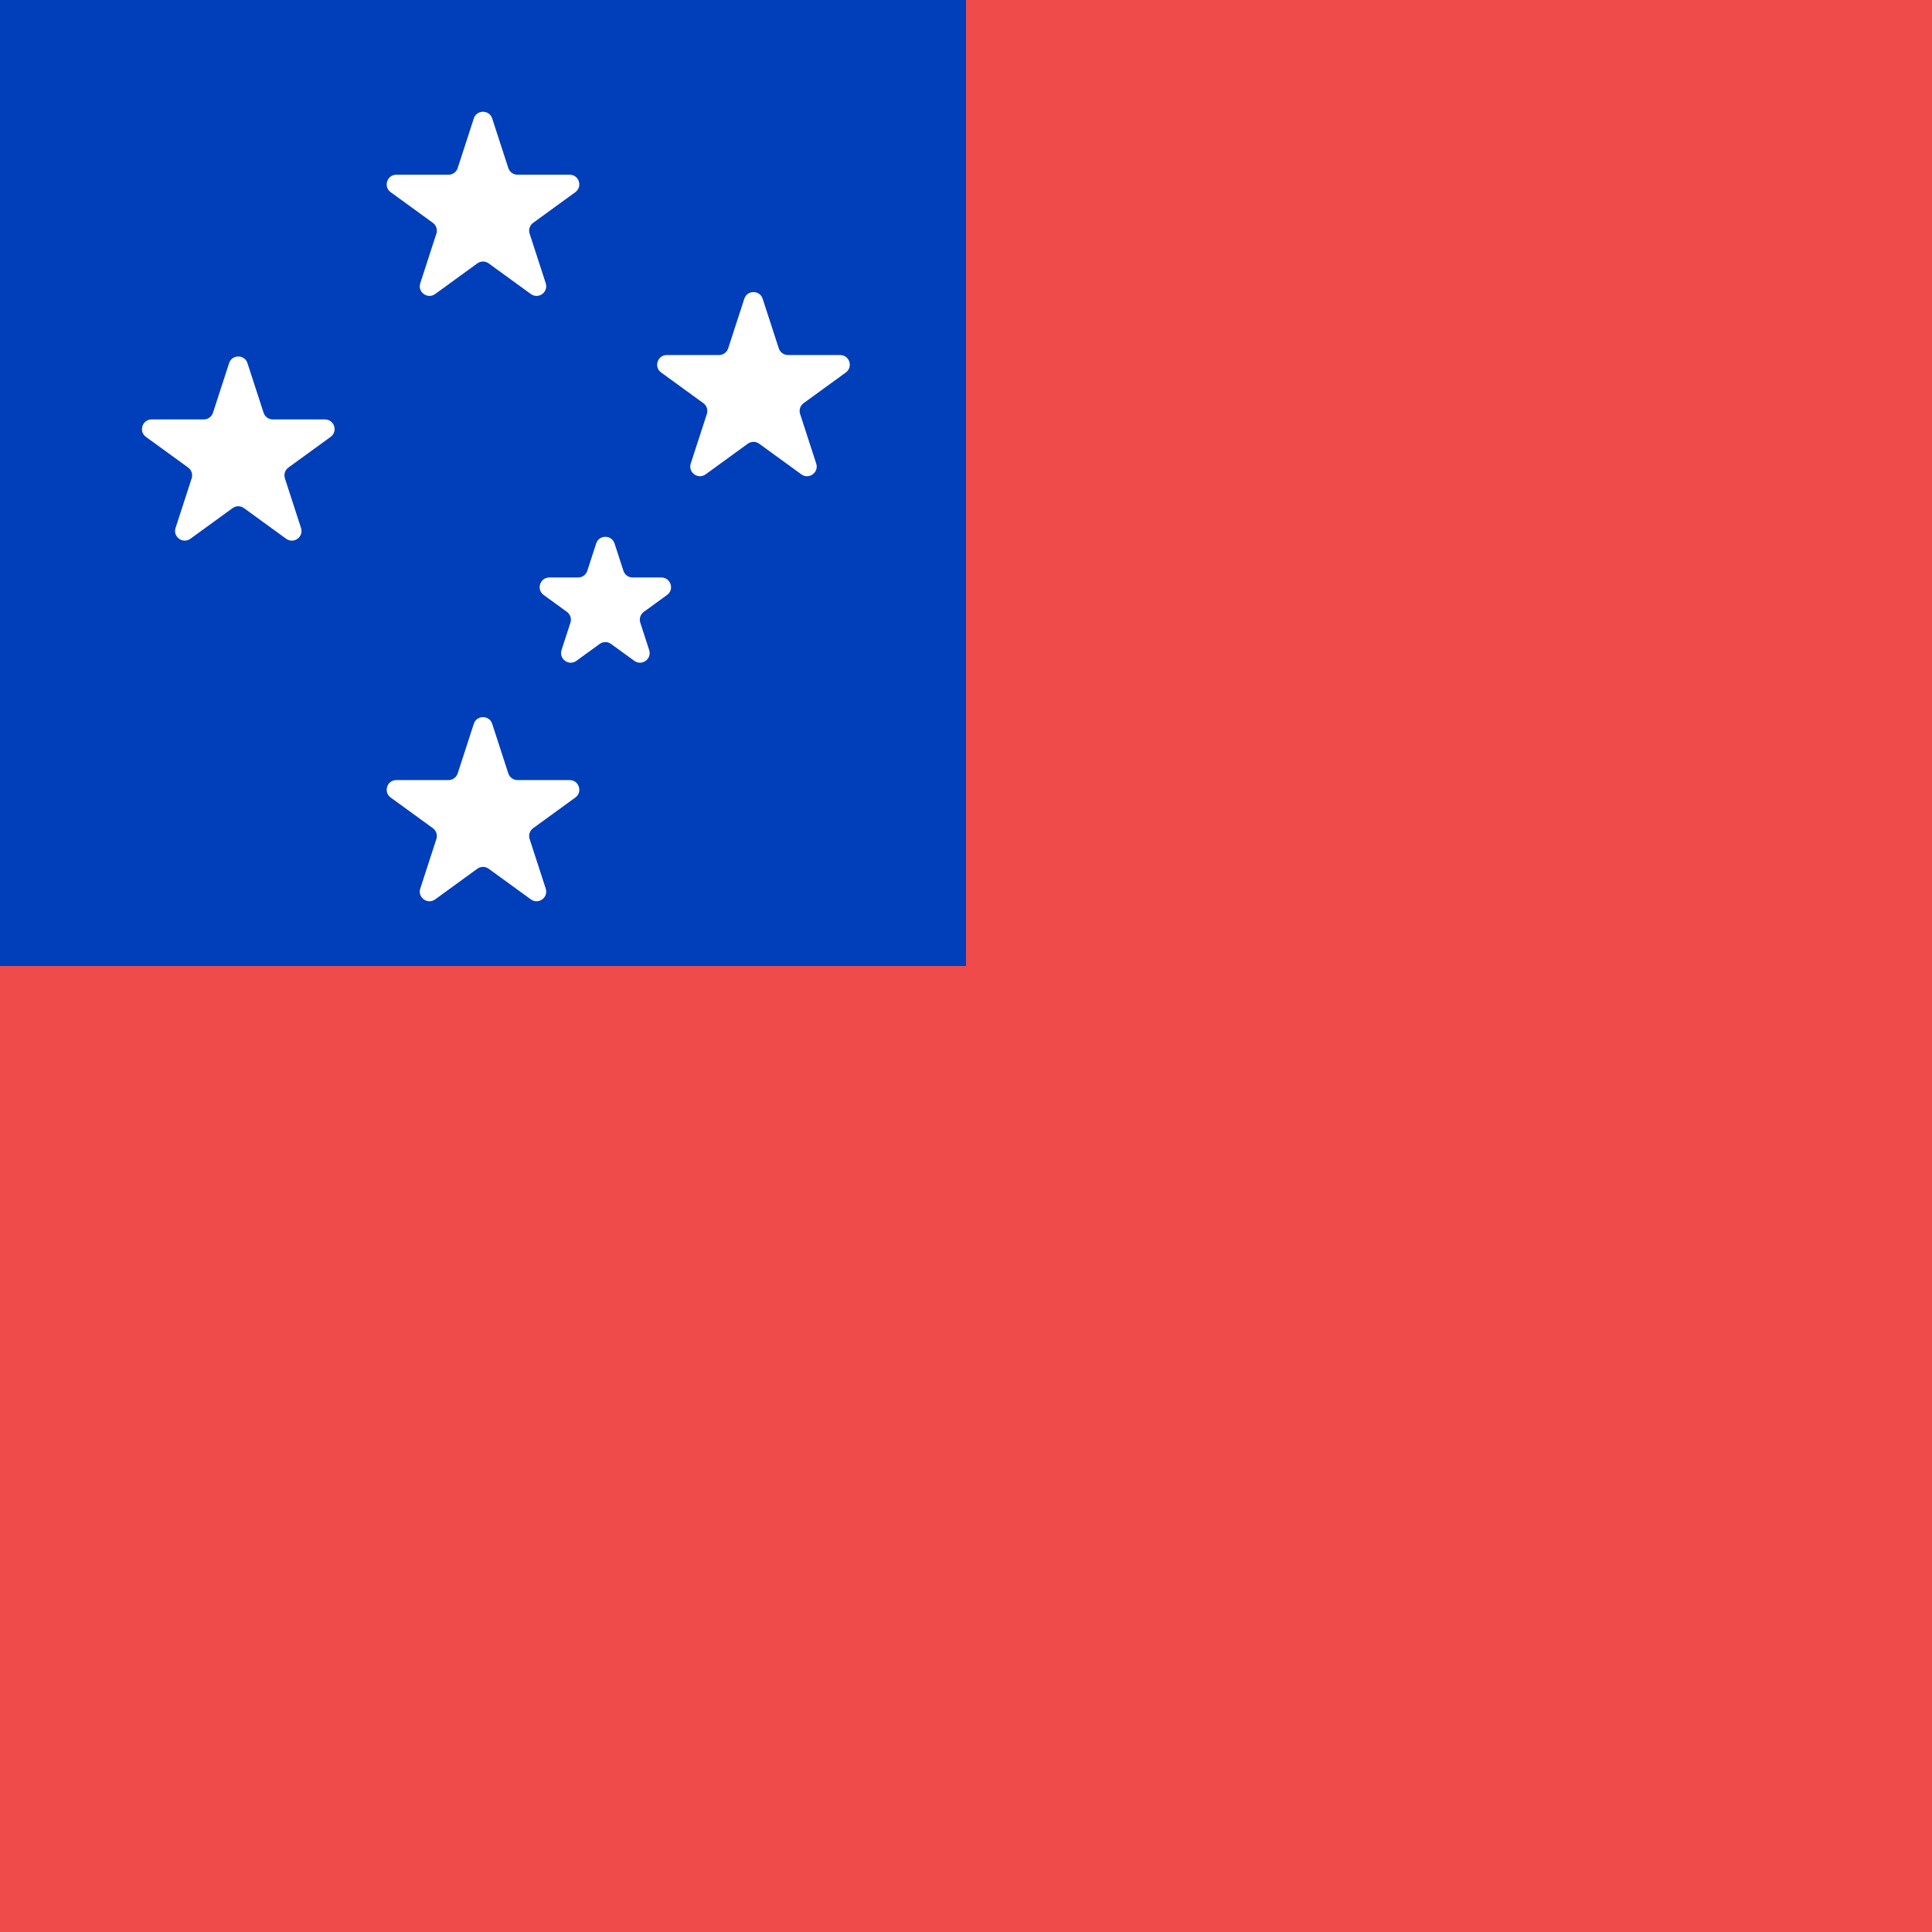
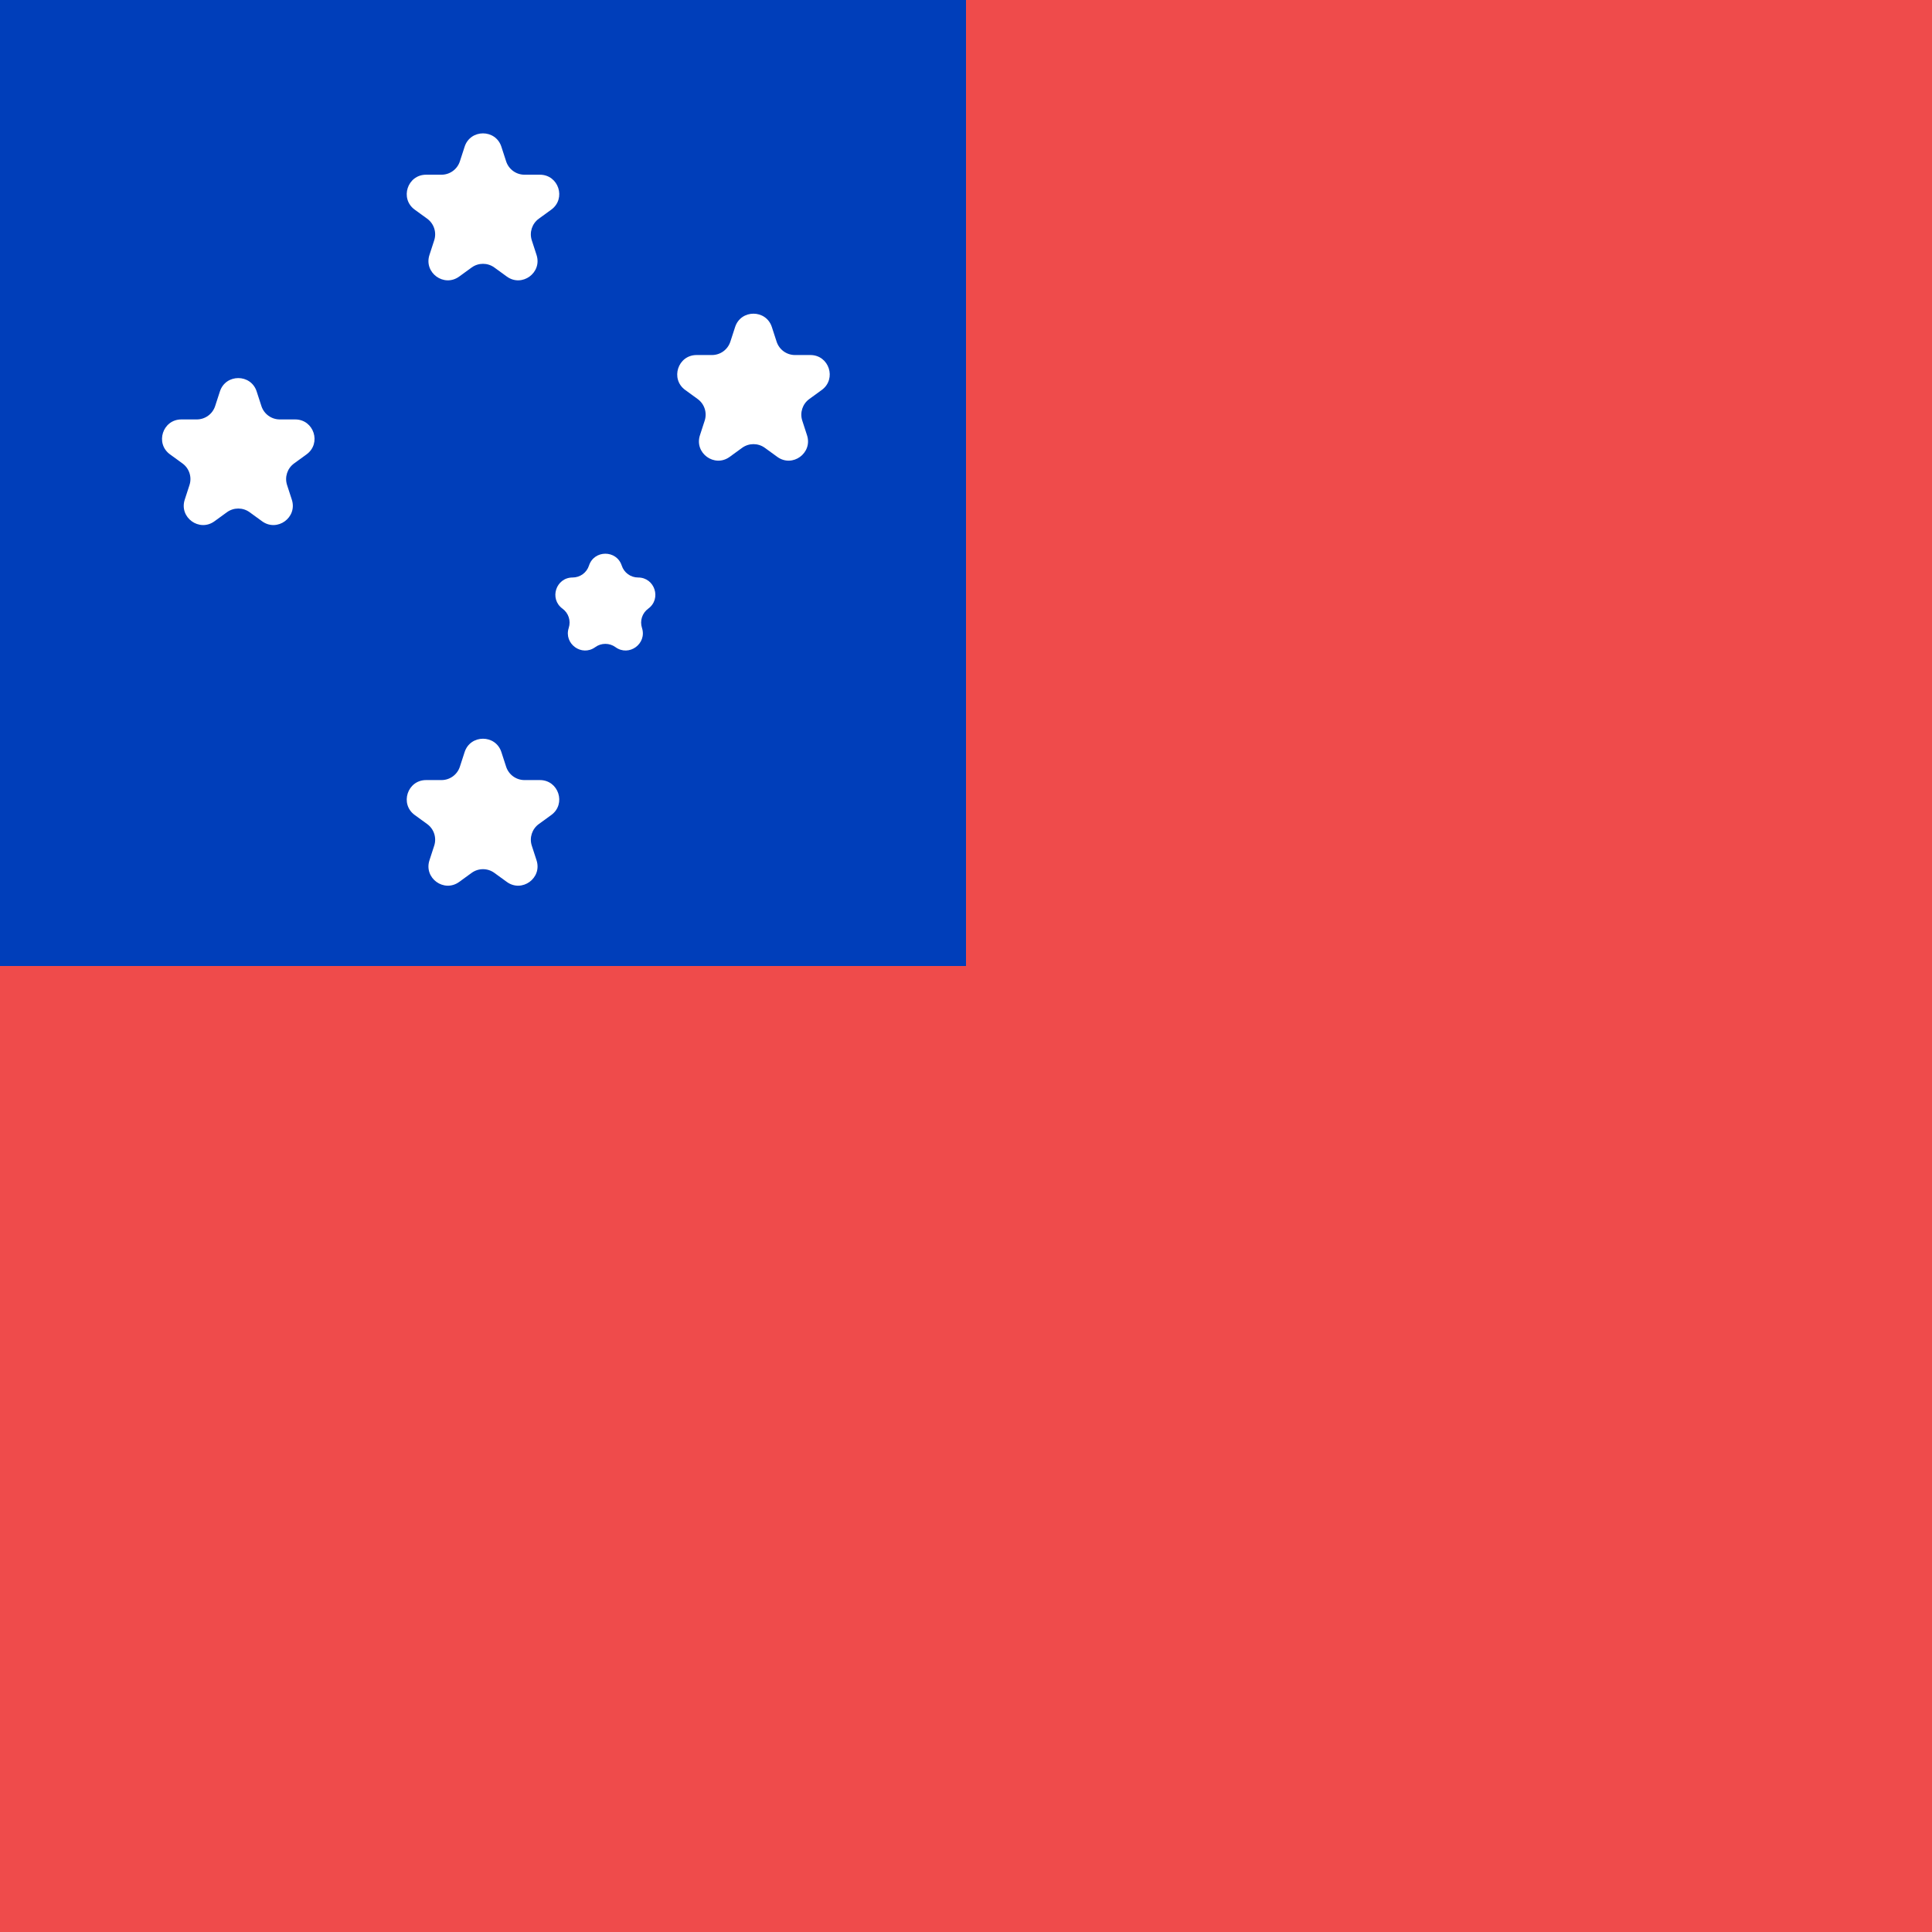
<svg xmlns="http://www.w3.org/2000/svg" width="300" height="300" viewBox="0 0 300 300" fill="none">
  <g clip-path="url(#clip0_118_1095)">
    <rect width="300" height="300" fill="white" />
    <rect x="300" y="300" width="300" height="300" transform="rotate(-180 300 300)" fill="#EF4B4B" />
    <rect x="150" y="150" width="150" height="150" transform="rotate(-180 150 150)" fill="#003EBA" />
-     <path d="M73.573 112.391C74.022 111.009 75.978 111.009 76.427 112.391L78.929 120.092C79.13 120.71 79.706 121.129 80.356 121.129H88.454C89.907 121.129 90.511 122.988 89.335 123.842L82.784 128.602C82.258 128.984 82.038 129.661 82.239 130.279L84.741 137.981C85.19 139.363 83.609 140.512 82.433 139.658L75.882 134.898C75.356 134.516 74.644 134.516 74.118 134.898L67.567 139.658C66.391 140.512 64.81 139.363 65.259 137.981L67.761 130.279C67.962 129.661 67.742 128.984 67.216 128.602L60.665 123.842C59.489 122.988 60.093 121.129 61.547 121.129H69.644C70.294 121.129 70.87 120.71 71.071 120.092L73.573 112.391Z" fill="white" />
-     <path d="M73.573 18.391C74.022 17.009 75.978 17.009 76.427 18.391L78.929 26.092C79.13 26.71 79.706 27.129 80.356 27.129H88.454C89.907 27.129 90.511 28.988 89.335 29.842L82.784 34.602C82.258 34.984 82.038 35.661 82.239 36.279L84.741 43.981C85.19 45.363 83.609 46.512 82.433 45.658L75.882 40.898C75.356 40.516 74.644 40.516 74.118 40.898L67.567 45.658C66.391 46.512 64.81 45.363 65.259 43.981L67.761 36.279C67.962 35.661 67.742 34.984 67.216 34.602L60.665 29.842C59.489 28.988 60.093 27.129 61.547 27.129H69.644C70.294 27.129 70.87 26.71 71.071 26.092L73.573 18.391Z" fill="white" />
-     <path d="M115.573 46.391C116.022 45.009 117.978 45.009 118.427 46.391L120.929 54.092C121.13 54.71 121.706 55.129 122.356 55.129H130.454C131.907 55.129 132.511 56.988 131.335 57.842L124.784 62.602C124.258 62.984 124.038 63.661 124.239 64.279L126.741 71.981C127.19 73.363 125.609 74.512 124.433 73.658L117.882 68.898C117.356 68.516 116.644 68.516 116.118 68.898L109.567 73.658C108.391 74.512 106.81 73.363 107.259 71.981L109.761 64.279C109.962 63.661 109.742 62.984 109.216 62.602L102.665 57.842C101.489 56.988 102.093 55.129 103.546 55.129H111.644C112.294 55.129 112.87 54.71 113.071 54.092L115.573 46.391Z" fill="white" />
-     <path d="M35.573 56.391C36.022 55.009 37.978 55.009 38.427 56.391L40.929 64.092C41.13 64.71 41.706 65.129 42.356 65.129H50.454C51.907 65.129 52.511 66.988 51.335 67.842L44.784 72.602C44.258 72.984 44.038 73.661 44.239 74.279L46.741 81.981C47.19 83.363 45.609 84.512 44.433 83.658L37.882 78.898C37.356 78.516 36.644 78.516 36.118 78.898L29.567 83.658C28.391 84.512 26.81 83.363 27.259 81.981L29.761 74.279C29.962 73.661 29.742 72.984 29.216 72.602L22.665 67.842C21.489 66.988 22.093 65.129 23.547 65.129H31.644C32.294 65.129 32.87 64.71 33.071 64.092L35.573 56.391Z" fill="white" />
-     <path d="M92.573 84.391C93.022 83.009 94.978 83.009 95.427 84.391L96.806 88.637C97.007 89.255 97.583 89.674 98.233 89.674H102.698C104.151 89.674 104.756 91.533 103.58 92.387L99.968 95.012C99.442 95.394 99.222 96.071 99.423 96.689L100.802 100.936C101.251 102.318 99.67 103.467 98.494 102.613L94.882 99.988C94.356 99.606 93.644 99.606 93.118 99.988L89.506 102.613C88.33 103.467 86.749 102.318 87.198 100.936L88.577 96.689C88.778 96.071 88.558 95.394 88.032 95.012L84.42 92.387C83.245 91.533 83.849 89.674 85.302 89.674H89.767C90.417 89.674 90.993 89.255 91.194 88.637L92.573 84.391Z" fill="white" />
+     <path d="M72.147 116.781C73.045 114.017 76.955 114.017 77.853 116.781L78.592 119.056C78.994 120.292 80.146 121.129 81.445 121.129H83.837C86.743 121.129 87.951 124.848 85.6 126.556L83.665 127.961C82.614 128.725 82.174 130.08 82.576 131.316L83.315 133.59C84.213 136.354 81.049 138.652 78.698 136.944L76.763 135.539C75.712 134.775 74.288 134.775 73.237 135.539L71.302 136.944C68.951 138.652 65.787 136.354 66.685 133.59L67.424 131.316C67.826 130.08 67.386 128.725 66.335 127.961L64.4 126.556C62.048 124.848 63.257 121.129 66.163 121.129H68.555C69.854 121.129 71.006 120.292 71.408 119.056L72.147 116.781Z" fill="white" />
+     <path d="M72.147 22.781C73.045 20.017 76.955 20.017 77.853 22.781L78.592 25.056C78.994 26.292 80.146 27.129 81.445 27.129H83.837C86.743 27.129 87.951 30.848 85.6 32.556L83.665 33.962C82.614 34.725 82.174 36.08 82.576 37.316L83.315 39.59C84.213 42.354 81.049 44.653 78.698 42.944L76.763 41.538C75.712 40.775 74.288 40.775 73.237 41.538L71.302 42.944C68.951 44.653 65.787 42.354 66.685 39.59L67.424 37.316C67.826 36.08 67.386 34.725 66.335 33.962L64.4 32.556C62.048 30.848 63.257 27.129 66.163 27.129H68.555C69.854 27.129 71.006 26.292 71.408 25.056L72.147 22.781Z" fill="white" />
+     <path d="M114.147 50.781C115.045 48.017 118.955 48.017 119.853 50.781L120.592 53.056C120.994 54.292 122.146 55.129 123.445 55.129H125.837C128.743 55.129 129.952 58.847 127.6 60.556L125.666 61.962C124.614 62.725 124.174 64.079 124.576 65.316L125.315 67.59C126.213 70.354 123.049 72.653 120.698 70.944L118.763 69.538C117.712 68.775 116.288 68.775 115.237 69.538L113.302 70.944C110.951 72.653 107.787 70.354 108.685 67.59L109.424 65.316C109.826 64.079 109.386 62.725 108.334 61.962L106.4 60.556C104.048 58.847 105.257 55.129 108.163 55.129H110.555C111.854 55.129 113.006 54.292 113.408 53.056L114.147 50.781Z" fill="white" />
+     <path d="M34.147 60.781C35.045 58.017 38.955 58.017 39.853 60.781L40.592 63.056C40.994 64.292 42.146 65.129 43.445 65.129H45.837C48.743 65.129 49.952 68.847 47.6 70.556L45.666 71.962C44.614 72.725 44.174 74.079 44.576 75.316L45.315 77.59C46.213 80.354 43.049 82.653 40.698 80.944L38.763 79.538C37.712 78.775 36.288 78.775 35.237 79.538L33.302 80.944C30.951 82.653 27.787 80.354 28.685 77.59L29.424 75.316C29.826 74.079 29.386 72.725 28.334 71.962L26.4 70.556C24.049 68.847 25.257 65.129 28.163 65.129H30.555C31.854 65.129 33.006 64.292 33.408 63.056L34.147 60.781Z" fill="white" />
+     <path d="M91.457 87.826C92.257 85.363 95.743 85.363 96.543 87.826V87.826C96.901 88.928 97.927 89.674 99.086 89.674V89.674C101.676 89.674 102.753 92.988 100.657 94.511V94.511C99.72 95.192 99.328 96.398 99.686 97.5V97.5C100.486 99.963 97.667 102.012 95.572 100.489V100.489C94.635 99.808 93.365 99.808 92.428 100.489V100.489C90.333 102.012 87.513 99.963 88.314 97.5V97.5C88.672 96.398 88.28 95.192 87.343 94.511V94.511C85.247 92.988 86.324 89.674 88.914 89.674V89.674C90.073 89.674 91.099 88.928 91.457 87.826V87.826Z" fill="white" />
  </g>
  <defs>
    <clipPath id="clip0_118_1095">
      <rect width="300" height="300" fill="white" />
    </clipPath>
  </defs>
</svg>
